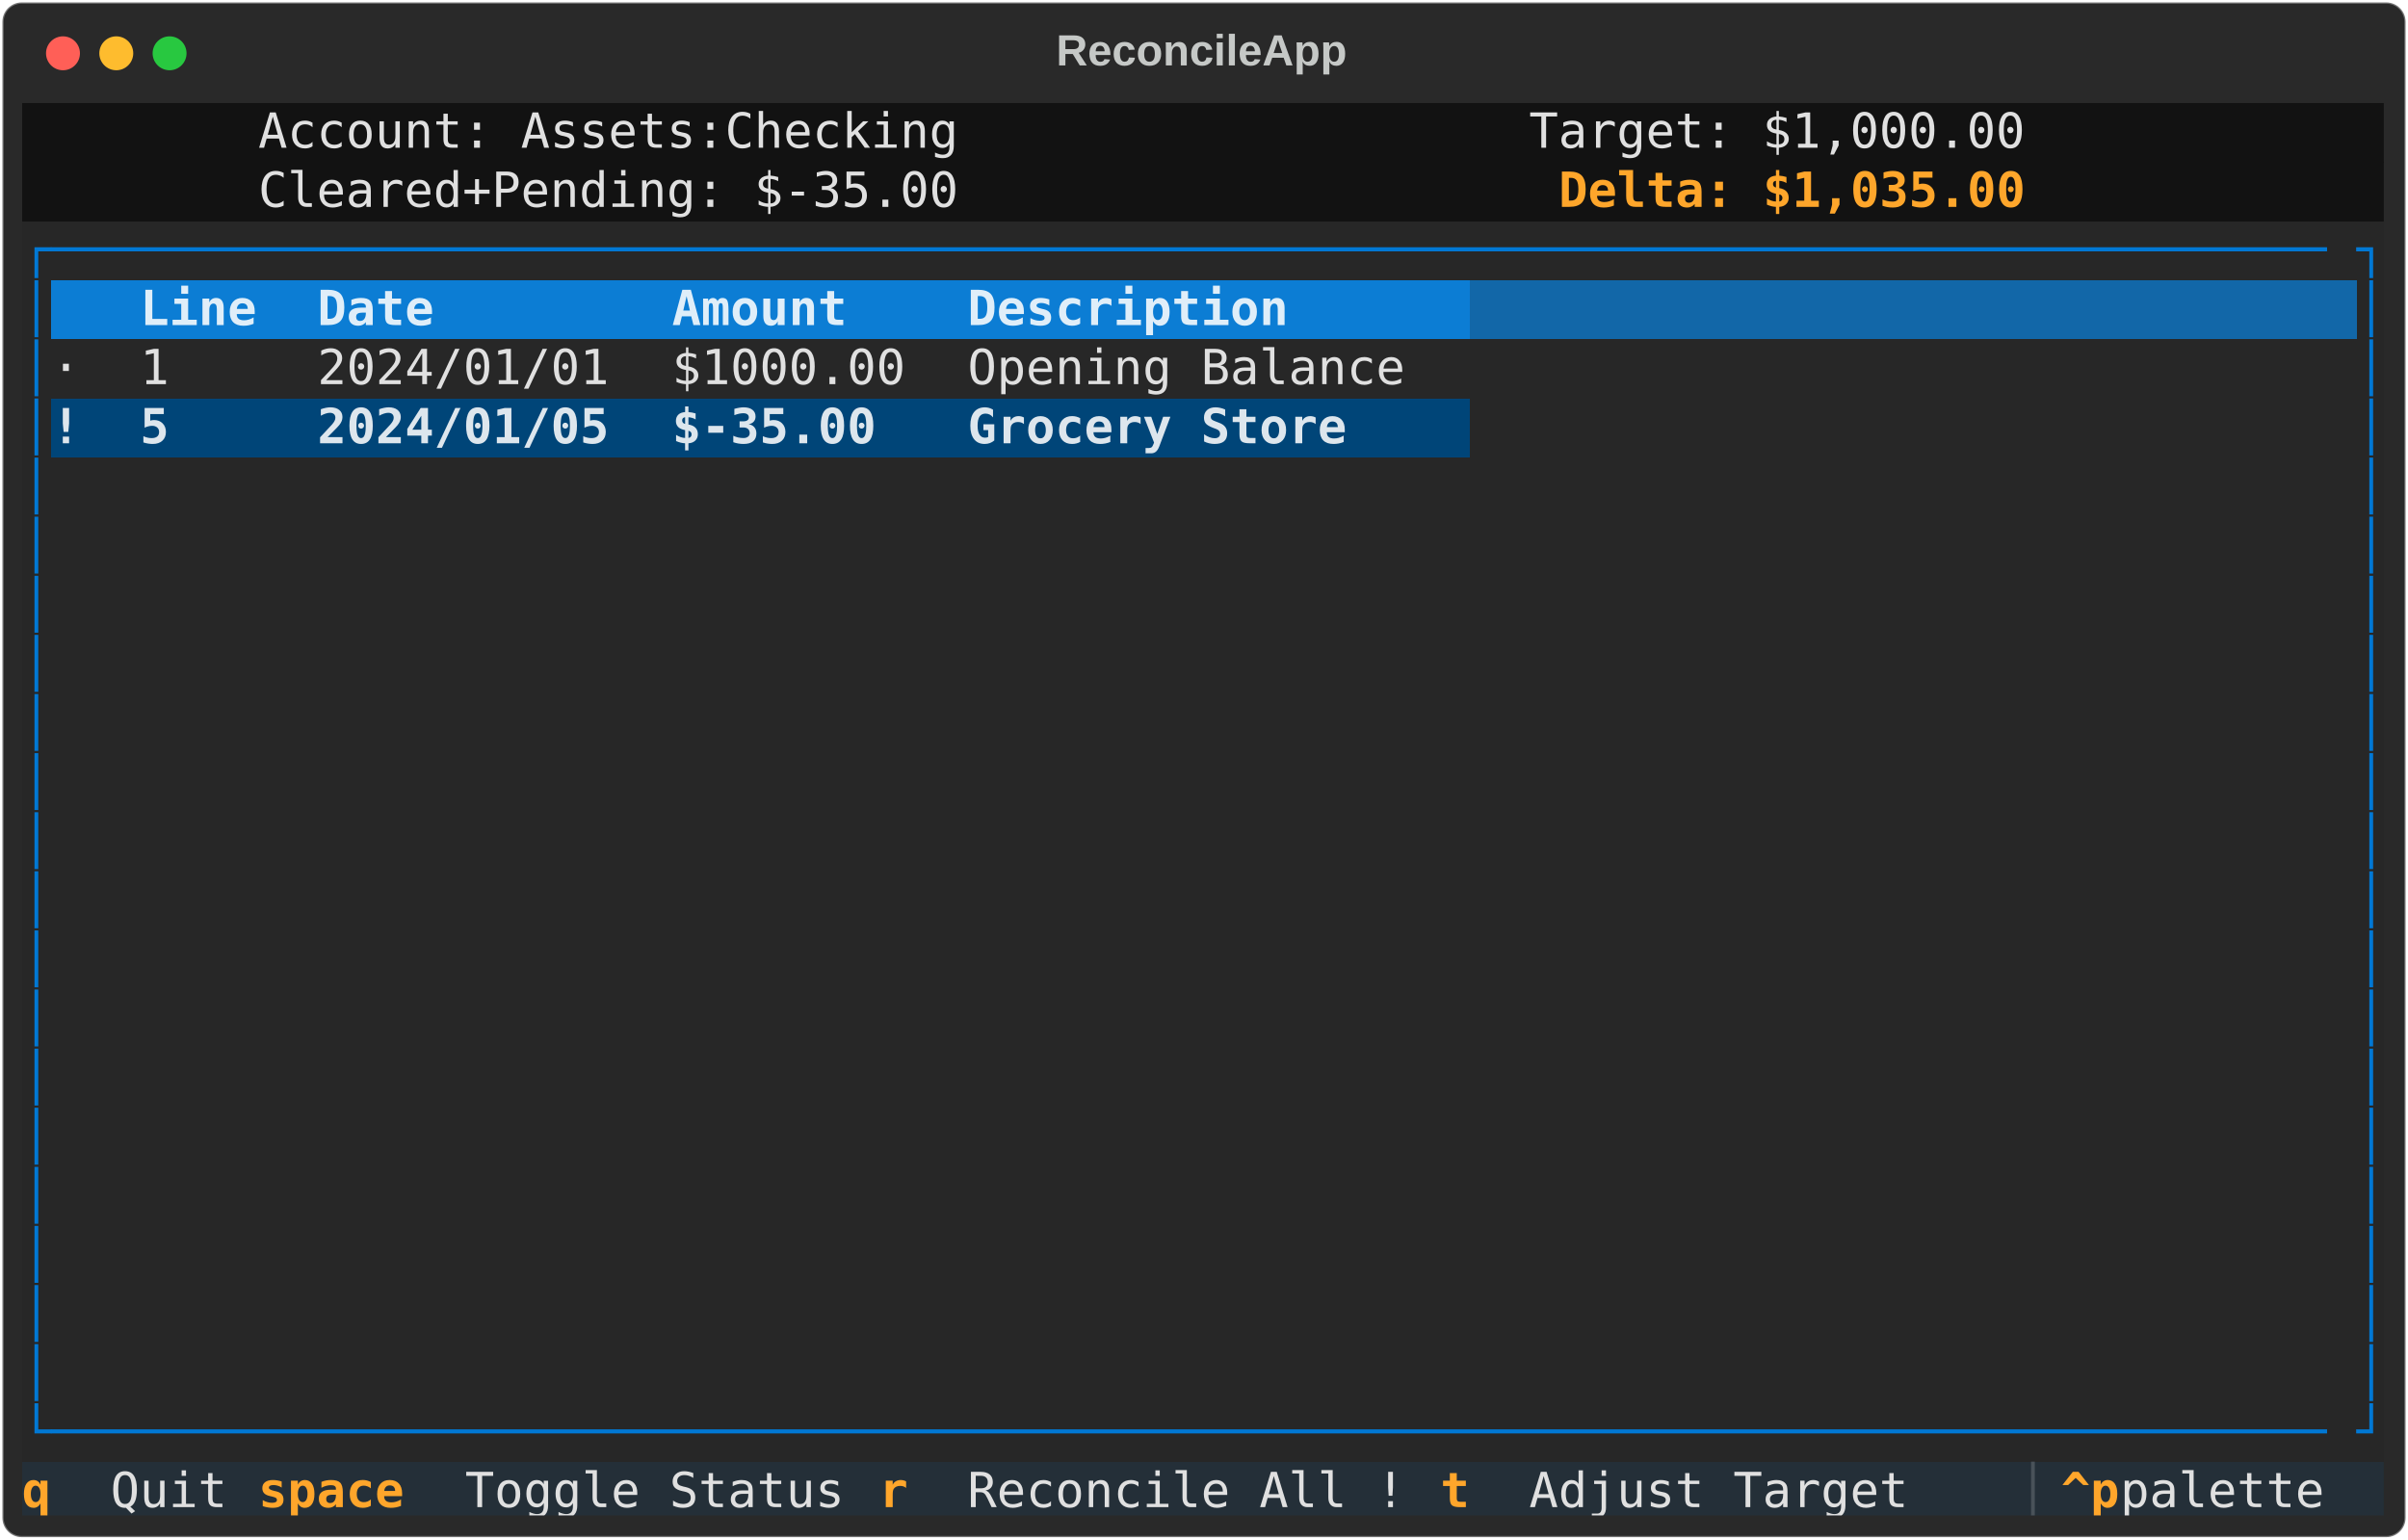
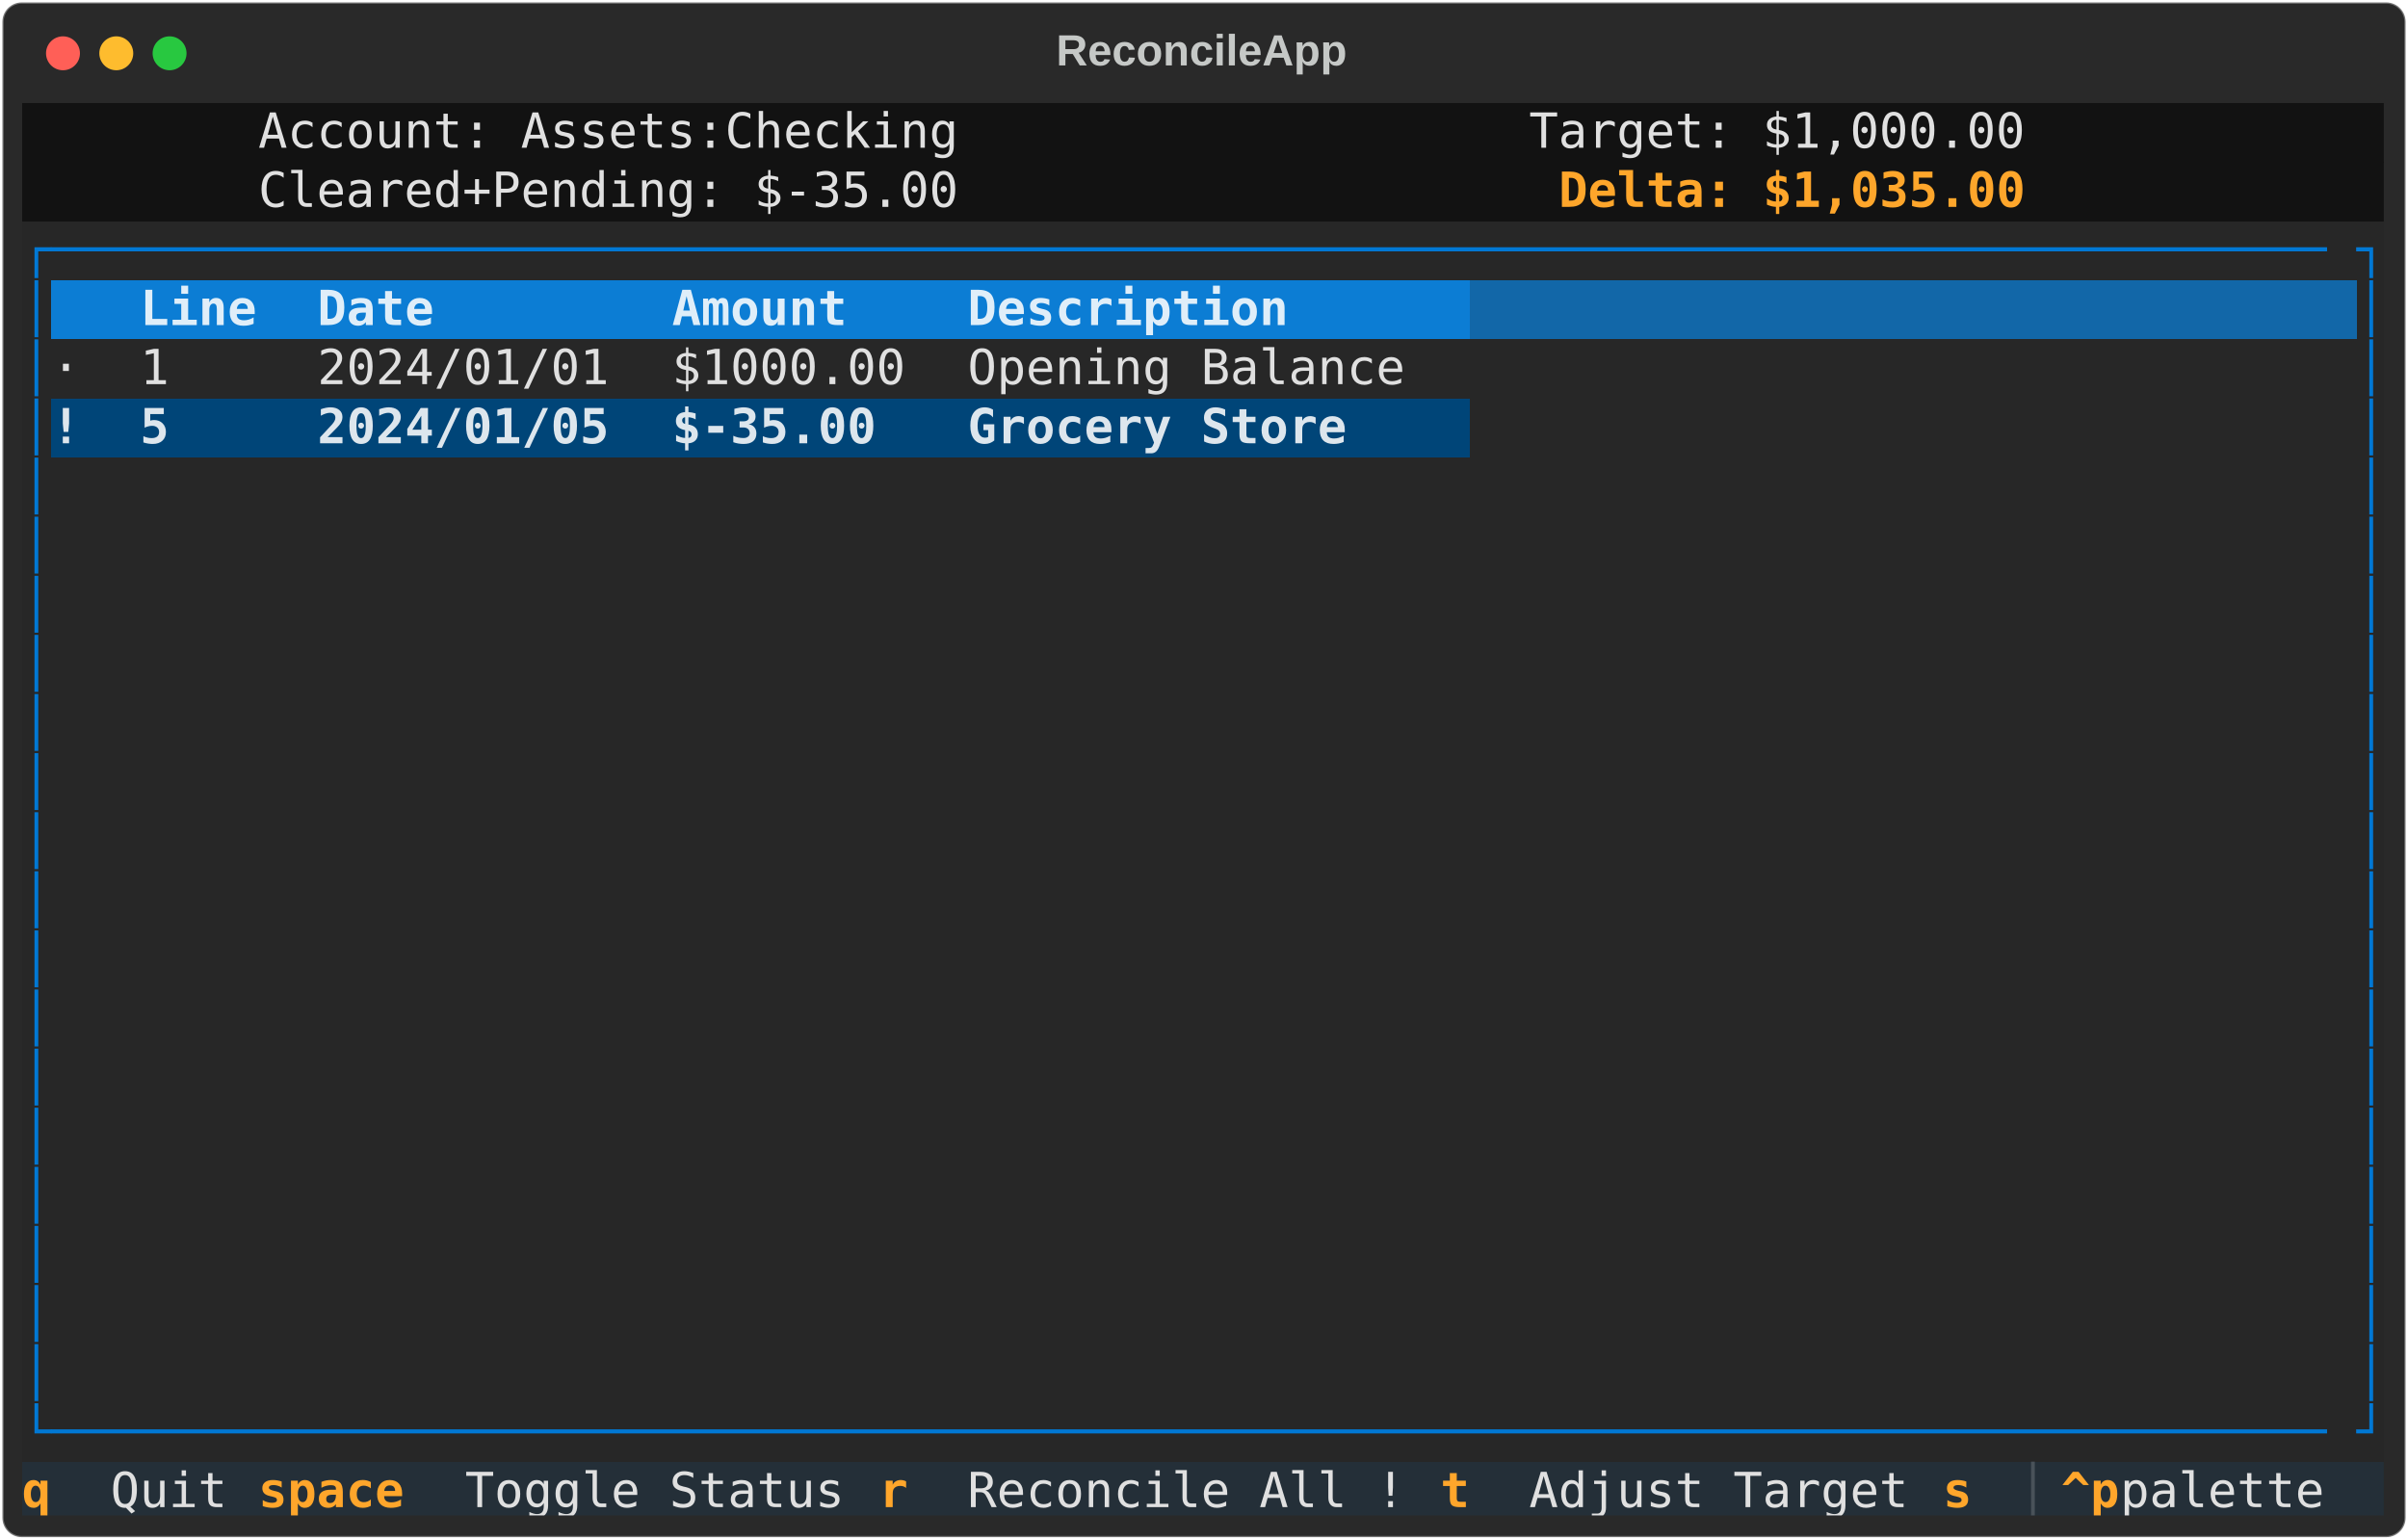
<svg xmlns="http://www.w3.org/2000/svg" class="rich-terminal" viewBox="0 0 994 635.6">
  <style>

    @font-face {
        font-family: "Fira Code";
        src: local("FiraCode-Regular"),
                url("https://cdnjs.cloudflare.com/ajax/libs/firacode/6.2.0/woff2/FiraCode-Regular.woff2") format("woff2"),
                url("https://cdnjs.cloudflare.com/ajax/libs/firacode/6.2.0/woff/FiraCode-Regular.woff") format("woff");
        font-style: normal;
        font-weight: 400;
    }
    @font-face {
        font-family: "Fira Code";
        src: local("FiraCode-Bold"),
                url("https://cdnjs.cloudflare.com/ajax/libs/firacode/6.2.0/woff2/FiraCode-Bold.woff2") format("woff2"),
                url("https://cdnjs.cloudflare.com/ajax/libs/firacode/6.2.0/woff/FiraCode-Bold.woff") format("woff");
        font-style: bold;
        font-weight: 700;
    }

    .terminal-matrix {
        font-family: Fira Code, monospace;
        font-size: 20px;
        line-height: 24.4px;
        font-variant-east-asian: full-width;
    }

    .terminal-title {
        font-size: 18px;
        font-weight: bold;
        font-family: arial;
    }

    .terminal-r1 { fill: #c5c8c6 }
.terminal-r2 { fill: #e0e0e0 }
.terminal-r3 { fill: #fea62b;font-weight: bold }
.terminal-r4 { fill: #0178d4 }
.terminal-r5 { fill: #dfeef9;font-weight: bold }
.terminal-r6 { fill: #dfeef9 }
.terminal-r7 { fill: #dde6ed;font-weight: bold }
.terminal-r8 { fill: #ffa62b;font-weight: bold }
.terminal-r9 { fill: #495259 }
    </style>
  <defs>
    <clipPath id="terminal-clip-terminal">
      <rect x="0" y="0" width="975.0" height="584.6" />
    </clipPath>
    <clipPath id="terminal-line-0">
      <rect x="0" y="1.5" width="976" height="24.65" />
    </clipPath>
    <clipPath id="terminal-line-1">
      <rect x="0" y="25.9" width="976" height="24.65" />
    </clipPath>
    <clipPath id="terminal-line-2">
      <rect x="0" y="50.3" width="976" height="24.65" />
    </clipPath>
    <clipPath id="terminal-line-3">
      <rect x="0" y="74.7" width="976" height="24.65" />
    </clipPath>
    <clipPath id="terminal-line-4">
      <rect x="0" y="99.1" width="976" height="24.65" />
    </clipPath>
    <clipPath id="terminal-line-5">
      <rect x="0" y="123.5" width="976" height="24.65" />
    </clipPath>
    <clipPath id="terminal-line-6">
      <rect x="0" y="147.9" width="976" height="24.65" />
    </clipPath>
    <clipPath id="terminal-line-7">
      <rect x="0" y="172.3" width="976" height="24.65" />
    </clipPath>
    <clipPath id="terminal-line-8">
      <rect x="0" y="196.7" width="976" height="24.65" />
    </clipPath>
    <clipPath id="terminal-line-9">
      <rect x="0" y="221.1" width="976" height="24.65" />
    </clipPath>
    <clipPath id="terminal-line-10">
      <rect x="0" y="245.5" width="976" height="24.65" />
    </clipPath>
    <clipPath id="terminal-line-11">
      <rect x="0" y="269.9" width="976" height="24.65" />
    </clipPath>
    <clipPath id="terminal-line-12">
      <rect x="0" y="294.3" width="976" height="24.65" />
    </clipPath>
    <clipPath id="terminal-line-13">
      <rect x="0" y="318.7" width="976" height="24.65" />
    </clipPath>
    <clipPath id="terminal-line-14">
      <rect x="0" y="343.1" width="976" height="24.65" />
    </clipPath>
    <clipPath id="terminal-line-15">
      <rect x="0" y="367.5" width="976" height="24.65" />
    </clipPath>
    <clipPath id="terminal-line-16">
      <rect x="0" y="391.9" width="976" height="24.65" />
    </clipPath>
    <clipPath id="terminal-line-17">
      <rect x="0" y="416.3" width="976" height="24.65" />
    </clipPath>
    <clipPath id="terminal-line-18">
      <rect x="0" y="440.7" width="976" height="24.65" />
    </clipPath>
    <clipPath id="terminal-line-19">
      <rect x="0" y="465.1" width="976" height="24.65" />
    </clipPath>
    <clipPath id="terminal-line-20">
      <rect x="0" y="489.5" width="976" height="24.65" />
    </clipPath>
    <clipPath id="terminal-line-21">
      <rect x="0" y="513.9" width="976" height="24.65" />
    </clipPath>
    <clipPath id="terminal-line-22">
      <rect x="0" y="538.3" width="976" height="24.65" />
    </clipPath>
  </defs>
  <rect fill="#292929" stroke="rgba(255,255,255,0.35)" stroke-width="1" x="1" y="1" width="992" height="633.6" rx="8" />
  <text class="terminal-title" fill="#c5c8c6" text-anchor="middle" x="496" y="27">ReconcileApp</text>
  <g transform="translate(26,22)">
    <circle cx="0" cy="0" r="7" fill="#ff5f57" />
    <circle cx="22" cy="0" r="7" fill="#febc2e" />
    <circle cx="44" cy="0" r="7" fill="#28c840" />
  </g>
  <g transform="translate(9, 41)" clip-path="url(#terminal-clip-terminal)">
    <rect fill="#121212" x="0" y="1.5" width="97.6" height="24.65" shape-rendering="crispEdges" />
    <rect fill="#121212" x="97.6" y="1.5" width="292.8" height="24.65" shape-rendering="crispEdges" />
    <rect fill="#121212" x="390.4" y="1.5" width="97.6" height="24.65" shape-rendering="crispEdges" />
    <rect fill="#121212" x="488" y="1.5" width="134.2" height="24.65" shape-rendering="crispEdges" />
    <rect fill="#121212" x="622.2" y="1.5" width="207.4" height="24.65" shape-rendering="crispEdges" />
    <rect fill="#121212" x="829.6" y="1.5" width="146.4" height="24.65" shape-rendering="crispEdges" />
    <rect fill="#121212" x="0" y="25.9" width="97.6" height="24.65" shape-rendering="crispEdges" />
    <rect fill="#121212" x="97.6" y="25.9" width="292.8" height="24.65" shape-rendering="crispEdges" />
    <rect fill="#121212" x="390.4" y="25.9" width="97.6" height="24.65" shape-rendering="crispEdges" />
    <rect fill="#121212" x="488" y="25.9" width="146.4" height="24.65" shape-rendering="crispEdges" />
    <rect fill="#121212" x="634.4" y="25.9" width="195.2" height="24.65" shape-rendering="crispEdges" />
    <rect fill="#121212" x="829.6" y="25.9" width="146.4" height="24.65" shape-rendering="crispEdges" />
    <rect fill="#272727" x="0" y="50.3" width="12.2" height="24.65" shape-rendering="crispEdges" />
    <rect fill="#272727" x="12.2" y="50.3" width="951.6" height="24.65" shape-rendering="crispEdges" />
    <rect fill="#272727" x="963.8" y="50.3" width="12.2" height="24.65" shape-rendering="crispEdges" />
    <rect fill="#272727" x="0" y="74.7" width="12.2" height="24.65" shape-rendering="crispEdges" />
    <rect fill="#0c7dd4" x="12.2" y="74.7" width="36.6" height="24.65" shape-rendering="crispEdges" />
    <rect fill="#0c7dd4" x="48.8" y="74.7" width="73.2" height="24.65" shape-rendering="crispEdges" />
    <rect fill="#0c7dd4" x="122" y="74.7" width="146.4" height="24.65" shape-rendering="crispEdges" />
    <rect fill="#0c7dd4" x="268.4" y="74.7" width="122" height="24.65" shape-rendering="crispEdges" />
    <rect fill="#0c7dd4" x="390.4" y="74.7" width="207.4" height="24.65" shape-rendering="crispEdges" />
    <rect fill="#1267a8" x="597.8" y="74.7" width="366" height="24.65" shape-rendering="crispEdges" />
    <rect fill="#272727" x="963.8" y="74.7" width="12.2" height="24.65" shape-rendering="crispEdges" />
    <rect fill="#272727" x="0" y="99.1" width="12.2" height="24.65" shape-rendering="crispEdges" />
    <rect fill="#272727" x="12.2" y="99.1" width="36.6" height="24.65" shape-rendering="crispEdges" />
    <rect fill="#272727" x="48.8" y="99.1" width="73.2" height="24.65" shape-rendering="crispEdges" />
    <rect fill="#272727" x="122" y="99.1" width="146.4" height="24.65" shape-rendering="crispEdges" />
    <rect fill="#272727" x="268.4" y="99.1" width="122" height="24.65" shape-rendering="crispEdges" />
    <rect fill="#272727" x="390.4" y="99.1" width="207.4" height="24.65" shape-rendering="crispEdges" />
    <rect fill="#272727" x="597.8" y="99.1" width="366" height="24.65" shape-rendering="crispEdges" />
    <rect fill="#272727" x="963.8" y="99.1" width="12.2" height="24.65" shape-rendering="crispEdges" />
    <rect fill="#272727" x="0" y="123.5" width="12.2" height="24.65" shape-rendering="crispEdges" />
    <rect fill="#004578" x="12.2" y="123.5" width="36.6" height="24.65" shape-rendering="crispEdges" />
    <rect fill="#004578" x="48.8" y="123.5" width="73.2" height="24.65" shape-rendering="crispEdges" />
    <rect fill="#004578" x="122" y="123.5" width="146.4" height="24.65" shape-rendering="crispEdges" />
    <rect fill="#004578" x="268.4" y="123.5" width="122" height="24.65" shape-rendering="crispEdges" />
    <rect fill="#004578" x="390.4" y="123.5" width="207.4" height="24.65" shape-rendering="crispEdges" />
    <rect fill="#272727" x="597.8" y="123.5" width="366" height="24.65" shape-rendering="crispEdges" />
    <rect fill="#272727" x="963.8" y="123.5" width="12.2" height="24.65" shape-rendering="crispEdges" />
    <rect fill="#272727" x="0" y="147.9" width="12.2" height="24.65" shape-rendering="crispEdges" />
    <rect fill="#272727" x="12.2" y="147.9" width="951.6" height="24.65" shape-rendering="crispEdges" />
    <rect fill="#272727" x="963.8" y="147.9" width="12.2" height="24.65" shape-rendering="crispEdges" />
    <rect fill="#272727" x="0" y="172.3" width="12.2" height="24.65" shape-rendering="crispEdges" />
    <rect fill="#272727" x="12.2" y="172.3" width="951.6" height="24.65" shape-rendering="crispEdges" />
    <rect fill="#272727" x="963.8" y="172.3" width="12.2" height="24.65" shape-rendering="crispEdges" />
    <rect fill="#272727" x="0" y="196.7" width="12.2" height="24.65" shape-rendering="crispEdges" />
    <rect fill="#272727" x="12.2" y="196.7" width="951.6" height="24.65" shape-rendering="crispEdges" />
    <rect fill="#272727" x="963.8" y="196.7" width="12.2" height="24.65" shape-rendering="crispEdges" />
    <rect fill="#272727" x="0" y="221.1" width="12.2" height="24.65" shape-rendering="crispEdges" />
    <rect fill="#272727" x="12.2" y="221.1" width="951.6" height="24.65" shape-rendering="crispEdges" />
    <rect fill="#272727" x="963.8" y="221.1" width="12.2" height="24.65" shape-rendering="crispEdges" />
    <rect fill="#272727" x="0" y="245.5" width="12.2" height="24.65" shape-rendering="crispEdges" />
    <rect fill="#272727" x="12.2" y="245.5" width="951.6" height="24.65" shape-rendering="crispEdges" />
    <rect fill="#272727" x="963.8" y="245.5" width="12.2" height="24.65" shape-rendering="crispEdges" />
    <rect fill="#272727" x="0" y="269.9" width="12.2" height="24.65" shape-rendering="crispEdges" />
    <rect fill="#272727" x="12.2" y="269.9" width="951.6" height="24.65" shape-rendering="crispEdges" />
    <rect fill="#272727" x="963.8" y="269.9" width="12.2" height="24.65" shape-rendering="crispEdges" />
    <rect fill="#272727" x="0" y="294.3" width="12.2" height="24.65" shape-rendering="crispEdges" />
    <rect fill="#272727" x="12.2" y="294.3" width="951.6" height="24.65" shape-rendering="crispEdges" />
    <rect fill="#272727" x="963.8" y="294.3" width="12.2" height="24.65" shape-rendering="crispEdges" />
    <rect fill="#272727" x="0" y="318.7" width="12.2" height="24.65" shape-rendering="crispEdges" />
    <rect fill="#272727" x="12.2" y="318.7" width="951.6" height="24.65" shape-rendering="crispEdges" />
    <rect fill="#272727" x="963.8" y="318.7" width="12.2" height="24.65" shape-rendering="crispEdges" />
    <rect fill="#272727" x="0" y="343.1" width="12.2" height="24.65" shape-rendering="crispEdges" />
    <rect fill="#272727" x="12.2" y="343.1" width="951.6" height="24.65" shape-rendering="crispEdges" />
    <rect fill="#272727" x="963.8" y="343.1" width="12.2" height="24.65" shape-rendering="crispEdges" />
    <rect fill="#272727" x="0" y="367.5" width="12.2" height="24.65" shape-rendering="crispEdges" />
    <rect fill="#272727" x="12.2" y="367.5" width="951.6" height="24.65" shape-rendering="crispEdges" />
    <rect fill="#272727" x="963.8" y="367.5" width="12.2" height="24.65" shape-rendering="crispEdges" />
    <rect fill="#272727" x="0" y="391.9" width="12.2" height="24.65" shape-rendering="crispEdges" />
    <rect fill="#272727" x="12.2" y="391.9" width="951.6" height="24.65" shape-rendering="crispEdges" />
    <rect fill="#272727" x="963.8" y="391.9" width="12.2" height="24.65" shape-rendering="crispEdges" />
    <rect fill="#272727" x="0" y="416.3" width="12.2" height="24.65" shape-rendering="crispEdges" />
    <rect fill="#272727" x="12.2" y="416.3" width="951.6" height="24.65" shape-rendering="crispEdges" />
    <rect fill="#272727" x="963.8" y="416.3" width="12.2" height="24.65" shape-rendering="crispEdges" />
    <rect fill="#272727" x="0" y="440.7" width="12.2" height="24.65" shape-rendering="crispEdges" />
    <rect fill="#272727" x="12.2" y="440.7" width="951.6" height="24.65" shape-rendering="crispEdges" />
    <rect fill="#272727" x="963.8" y="440.7" width="12.2" height="24.65" shape-rendering="crispEdges" />
    <rect fill="#272727" x="0" y="465.1" width="12.2" height="24.65" shape-rendering="crispEdges" />
    <rect fill="#272727" x="12.2" y="465.1" width="951.6" height="24.65" shape-rendering="crispEdges" />
    <rect fill="#272727" x="963.8" y="465.1" width="12.2" height="24.65" shape-rendering="crispEdges" />
    <rect fill="#272727" x="0" y="489.5" width="12.2" height="24.65" shape-rendering="crispEdges" />
    <rect fill="#272727" x="12.2" y="489.5" width="951.6" height="24.65" shape-rendering="crispEdges" />
    <rect fill="#272727" x="963.8" y="489.5" width="12.2" height="24.65" shape-rendering="crispEdges" />
    <rect fill="#272727" x="0" y="513.9" width="12.2" height="24.65" shape-rendering="crispEdges" />
    <rect fill="#272727" x="12.2" y="513.9" width="951.6" height="24.65" shape-rendering="crispEdges" />
    <rect fill="#272727" x="963.8" y="513.9" width="12.2" height="24.65" shape-rendering="crispEdges" />
    <rect fill="#272727" x="0" y="538.3" width="12.2" height="24.65" shape-rendering="crispEdges" />
    <rect fill="#272727" x="12.2" y="538.3" width="951.6" height="24.65" shape-rendering="crispEdges" />
    <rect fill="#272727" x="963.8" y="538.3" width="12.2" height="24.65" shape-rendering="crispEdges" />
    <rect fill="#242f38" x="0" y="562.7" width="36.6" height="24.65" shape-rendering="crispEdges" />
    <rect fill="#242f38" x="36.6" y="562.7" width="61" height="24.65" shape-rendering="crispEdges" />
    <rect fill="#242f38" x="97.6" y="562.7" width="85.4" height="24.65" shape-rendering="crispEdges" />
    <rect fill="#242f38" x="183" y="562.7" width="170.8" height="24.65" shape-rendering="crispEdges" />
    <rect fill="#242f38" x="353.8" y="562.7" width="36.6" height="24.65" shape-rendering="crispEdges" />
    <rect fill="#242f38" x="390.4" y="562.7" width="195.2" height="24.65" shape-rendering="crispEdges" />
    <rect fill="#242f38" x="585.6" y="562.7" width="36.6" height="24.65" shape-rendering="crispEdges" />
    <rect fill="#242f38" x="622.2" y="562.7" width="170.8" height="24.65" shape-rendering="crispEdges" />
    <rect fill="#242f38" x="793" y="562.7" width="36.6" height="24.65" shape-rendering="crispEdges" />
    <rect fill="#242f38" x="829.6" y="562.7" width="12.2" height="24.65" shape-rendering="crispEdges" />
    <rect fill="#242f38" x="841.8" y="562.7" width="24.4" height="24.65" shape-rendering="crispEdges" />
    <rect fill="#242f38" x="866.2" y="562.7" width="97.6" height="24.65" shape-rendering="crispEdges" />
    <rect fill="#242f38" x="963.8" y="562.7" width="12.2" height="24.65" shape-rendering="crispEdges" />
    <g class="terminal-matrix">
      <text class="terminal-r2" x="97.6" y="20" textLength="292.8" clip-path="url(#terminal-line-0)">Account: Assets:Checking</text>
      <text class="terminal-r2" x="622.2" y="20" textLength="207.4" clip-path="url(#terminal-line-0)">Target: $1,000.00</text>
      <text class="terminal-r1" x="976" y="20" textLength="12.2" clip-path="url(#terminal-line-0)">
</text>
      <text class="terminal-r2" x="97.6" y="44.4" textLength="292.8" clip-path="url(#terminal-line-1)">Cleared+Pending: $-35.00</text>
      <text class="terminal-r3" x="634.4" y="44.4" textLength="195.2" clip-path="url(#terminal-line-1)">Delta: $1,035.00</text>
      <text class="terminal-r1" x="976" y="44.4" textLength="12.2" clip-path="url(#terminal-line-1)">
</text>
      <text class="terminal-r4" x="0" y="68.8" textLength="12.2" clip-path="url(#terminal-line-2)">┌</text>
      <text class="terminal-r4" x="12.2" y="68.8" textLength="951.6" clip-path="url(#terminal-line-2)">──────────────────────────────────────────────────────────────────────────────</text>
      <text class="terminal-r4" x="963.8" y="68.8" textLength="12.2" clip-path="url(#terminal-line-2)">┐</text>
      <text class="terminal-r1" x="976" y="68.8" textLength="12.2" clip-path="url(#terminal-line-2)">
</text>
      <text class="terminal-r4" x="0" y="93.2" textLength="12.2" clip-path="url(#terminal-line-3)">│</text>
      <text class="terminal-r5" x="48.8" y="93.2" textLength="73.2" clip-path="url(#terminal-line-3)"> Line </text>
      <text class="terminal-r5" x="122" y="93.2" textLength="146.4" clip-path="url(#terminal-line-3)"> Date       </text>
      <text class="terminal-r5" x="268.4" y="93.2" textLength="122" clip-path="url(#terminal-line-3)"> Amount   </text>
      <text class="terminal-r5" x="390.4" y="93.2" textLength="207.4" clip-path="url(#terminal-line-3)"> Description     </text>
      <text class="terminal-r4" x="963.8" y="93.2" textLength="12.2" clip-path="url(#terminal-line-3)">│</text>
      <text class="terminal-r1" x="976" y="93.2" textLength="12.2" clip-path="url(#terminal-line-3)">
</text>
      <text class="terminal-r4" x="0" y="117.6" textLength="12.2" clip-path="url(#terminal-line-4)">│</text>
      <text class="terminal-r2" x="12.2" y="117.6" textLength="36.6" clip-path="url(#terminal-line-4)"> · </text>
      <text class="terminal-r2" x="48.8" y="117.6" textLength="73.2" clip-path="url(#terminal-line-4)"> 1    </text>
      <text class="terminal-r2" x="122" y="117.6" textLength="146.4" clip-path="url(#terminal-line-4)"> 2024/01/01 </text>
      <text class="terminal-r2" x="268.4" y="117.6" textLength="122" clip-path="url(#terminal-line-4)"> $1000.00 </text>
      <text class="terminal-r2" x="390.4" y="117.6" textLength="207.4" clip-path="url(#terminal-line-4)"> Opening Balance </text>
      <text class="terminal-r4" x="963.8" y="117.6" textLength="12.2" clip-path="url(#terminal-line-4)">│</text>
      <text class="terminal-r1" x="976" y="117.6" textLength="12.2" clip-path="url(#terminal-line-4)">
</text>
      <text class="terminal-r4" x="0" y="142" textLength="12.2" clip-path="url(#terminal-line-5)">│</text>
      <text class="terminal-r7" x="12.2" y="142" textLength="36.6" clip-path="url(#terminal-line-5)"> ! </text>
      <text class="terminal-r7" x="48.8" y="142" textLength="73.2" clip-path="url(#terminal-line-5)"> 5    </text>
      <text class="terminal-r7" x="122" y="142" textLength="146.4" clip-path="url(#terminal-line-5)"> 2024/01/05 </text>
      <text class="terminal-r7" x="268.4" y="142" textLength="122" clip-path="url(#terminal-line-5)"> $-35.00  </text>
      <text class="terminal-r7" x="390.4" y="142" textLength="207.4" clip-path="url(#terminal-line-5)"> Grocery Store   </text>
      <text class="terminal-r4" x="963.8" y="142" textLength="12.2" clip-path="url(#terminal-line-5)">│</text>
      <text class="terminal-r1" x="976" y="142" textLength="12.2" clip-path="url(#terminal-line-5)">
</text>
      <text class="terminal-r4" x="0" y="166.4" textLength="12.2" clip-path="url(#terminal-line-6)">│</text>
      <text class="terminal-r4" x="963.8" y="166.4" textLength="12.2" clip-path="url(#terminal-line-6)">│</text>
      <text class="terminal-r1" x="976" y="166.4" textLength="12.2" clip-path="url(#terminal-line-6)">
</text>
      <text class="terminal-r4" x="0" y="190.8" textLength="12.2" clip-path="url(#terminal-line-7)">│</text>
      <text class="terminal-r4" x="963.8" y="190.8" textLength="12.2" clip-path="url(#terminal-line-7)">│</text>
      <text class="terminal-r1" x="976" y="190.8" textLength="12.2" clip-path="url(#terminal-line-7)">
</text>
      <text class="terminal-r4" x="0" y="215.2" textLength="12.2" clip-path="url(#terminal-line-8)">│</text>
      <text class="terminal-r4" x="963.8" y="215.2" textLength="12.2" clip-path="url(#terminal-line-8)">│</text>
      <text class="terminal-r1" x="976" y="215.2" textLength="12.2" clip-path="url(#terminal-line-8)">
</text>
      <text class="terminal-r4" x="0" y="239.6" textLength="12.2" clip-path="url(#terminal-line-9)">│</text>
      <text class="terminal-r4" x="963.8" y="239.6" textLength="12.2" clip-path="url(#terminal-line-9)">│</text>
      <text class="terminal-r1" x="976" y="239.6" textLength="12.2" clip-path="url(#terminal-line-9)">
</text>
      <text class="terminal-r4" x="0" y="264" textLength="12.2" clip-path="url(#terminal-line-10)">│</text>
      <text class="terminal-r4" x="963.8" y="264" textLength="12.2" clip-path="url(#terminal-line-10)">│</text>
      <text class="terminal-r1" x="976" y="264" textLength="12.2" clip-path="url(#terminal-line-10)">
</text>
      <text class="terminal-r4" x="0" y="288.4" textLength="12.2" clip-path="url(#terminal-line-11)">│</text>
      <text class="terminal-r4" x="963.8" y="288.4" textLength="12.2" clip-path="url(#terminal-line-11)">│</text>
      <text class="terminal-r1" x="976" y="288.4" textLength="12.2" clip-path="url(#terminal-line-11)">
</text>
      <text class="terminal-r4" x="0" y="312.8" textLength="12.2" clip-path="url(#terminal-line-12)">│</text>
      <text class="terminal-r4" x="963.8" y="312.8" textLength="12.2" clip-path="url(#terminal-line-12)">│</text>
      <text class="terminal-r1" x="976" y="312.8" textLength="12.2" clip-path="url(#terminal-line-12)">
</text>
      <text class="terminal-r4" x="0" y="337.2" textLength="12.2" clip-path="url(#terminal-line-13)">│</text>
      <text class="terminal-r4" x="963.8" y="337.2" textLength="12.2" clip-path="url(#terminal-line-13)">│</text>
      <text class="terminal-r1" x="976" y="337.2" textLength="12.2" clip-path="url(#terminal-line-13)">
</text>
      <text class="terminal-r4" x="0" y="361.6" textLength="12.2" clip-path="url(#terminal-line-14)">│</text>
      <text class="terminal-r4" x="963.8" y="361.6" textLength="12.2" clip-path="url(#terminal-line-14)">│</text>
      <text class="terminal-r1" x="976" y="361.6" textLength="12.2" clip-path="url(#terminal-line-14)">
</text>
      <text class="terminal-r4" x="0" y="386" textLength="12.2" clip-path="url(#terminal-line-15)">│</text>
      <text class="terminal-r4" x="963.8" y="386" textLength="12.2" clip-path="url(#terminal-line-15)">│</text>
      <text class="terminal-r1" x="976" y="386" textLength="12.2" clip-path="url(#terminal-line-15)">
</text>
      <text class="terminal-r4" x="0" y="410.4" textLength="12.2" clip-path="url(#terminal-line-16)">│</text>
      <text class="terminal-r4" x="963.8" y="410.4" textLength="12.2" clip-path="url(#terminal-line-16)">│</text>
      <text class="terminal-r1" x="976" y="410.4" textLength="12.2" clip-path="url(#terminal-line-16)">
</text>
      <text class="terminal-r4" x="0" y="434.8" textLength="12.2" clip-path="url(#terminal-line-17)">│</text>
      <text class="terminal-r4" x="963.8" y="434.8" textLength="12.2" clip-path="url(#terminal-line-17)">│</text>
      <text class="terminal-r1" x="976" y="434.8" textLength="12.2" clip-path="url(#terminal-line-17)">
</text>
      <text class="terminal-r4" x="0" y="459.2" textLength="12.2" clip-path="url(#terminal-line-18)">│</text>
      <text class="terminal-r4" x="963.8" y="459.2" textLength="12.2" clip-path="url(#terminal-line-18)">│</text>
      <text class="terminal-r1" x="976" y="459.2" textLength="12.2" clip-path="url(#terminal-line-18)">
</text>
      <text class="terminal-r4" x="0" y="483.6" textLength="12.2" clip-path="url(#terminal-line-19)">│</text>
      <text class="terminal-r4" x="963.8" y="483.6" textLength="12.2" clip-path="url(#terminal-line-19)">│</text>
      <text class="terminal-r1" x="976" y="483.6" textLength="12.2" clip-path="url(#terminal-line-19)">
</text>
      <text class="terminal-r4" x="0" y="508" textLength="12.2" clip-path="url(#terminal-line-20)">│</text>
      <text class="terminal-r4" x="963.8" y="508" textLength="12.2" clip-path="url(#terminal-line-20)">│</text>
      <text class="terminal-r1" x="976" y="508" textLength="12.2" clip-path="url(#terminal-line-20)">
</text>
      <text class="terminal-r4" x="0" y="532.4" textLength="12.2" clip-path="url(#terminal-line-21)">│</text>
      <text class="terminal-r4" x="963.8" y="532.4" textLength="12.2" clip-path="url(#terminal-line-21)">│</text>
      <text class="terminal-r1" x="976" y="532.4" textLength="12.2" clip-path="url(#terminal-line-21)">
</text>
      <text class="terminal-r4" x="0" y="556.8" textLength="12.2" clip-path="url(#terminal-line-22)">└</text>
      <text class="terminal-r4" x="12.2" y="556.8" textLength="951.6" clip-path="url(#terminal-line-22)">──────────────────────────────────────────────────────────────────────────────</text>
      <text class="terminal-r4" x="963.8" y="556.8" textLength="12.2" clip-path="url(#terminal-line-22)">┘</text>
      <text class="terminal-r1" x="976" y="556.8" textLength="12.2" clip-path="url(#terminal-line-22)">
</text>
      <text class="terminal-r8" x="0" y="581.2" textLength="36.6" clip-path="url(#terminal-line-23)"> q </text>
      <text class="terminal-r2" x="36.6" y="581.2" textLength="61" clip-path="url(#terminal-line-23)">Quit </text>
      <text class="terminal-r8" x="97.6" y="581.2" textLength="85.4" clip-path="url(#terminal-line-23)"> space </text>
      <text class="terminal-r2" x="183" y="581.2" textLength="170.8" clip-path="url(#terminal-line-23)">Toggle Status </text>
      <text class="terminal-r8" x="353.8" y="581.2" textLength="36.6" clip-path="url(#terminal-line-23)"> r </text>
      <text class="terminal-r2" x="390.4" y="581.2" textLength="195.2" clip-path="url(#terminal-line-23)">Reconcile All ! </text>
      <text class="terminal-r8" x="585.6" y="581.2" textLength="36.6" clip-path="url(#terminal-line-23)"> t </text>
      <text class="terminal-r2" x="622.2" y="581.2" textLength="170.8" clip-path="url(#terminal-line-23)">Adjust Target </text>
+       <text class="terminal-r8" x="793" y="581.2" textLength="36.6" clip-path="url(#terminal-line-23)"> s </text>
      <text class="terminal-r9" x="829.6" y="581.2" textLength="12.2" clip-path="url(#terminal-line-23)">▏</text>
      <text class="terminal-r8" x="841.8" y="581.2" textLength="24.4" clip-path="url(#terminal-line-23)">^p</text>
      <text class="terminal-r2" x="866.2" y="581.2" textLength="97.6" clip-path="url(#terminal-line-23)"> palette</text>
    </g>
  </g>
</svg>
